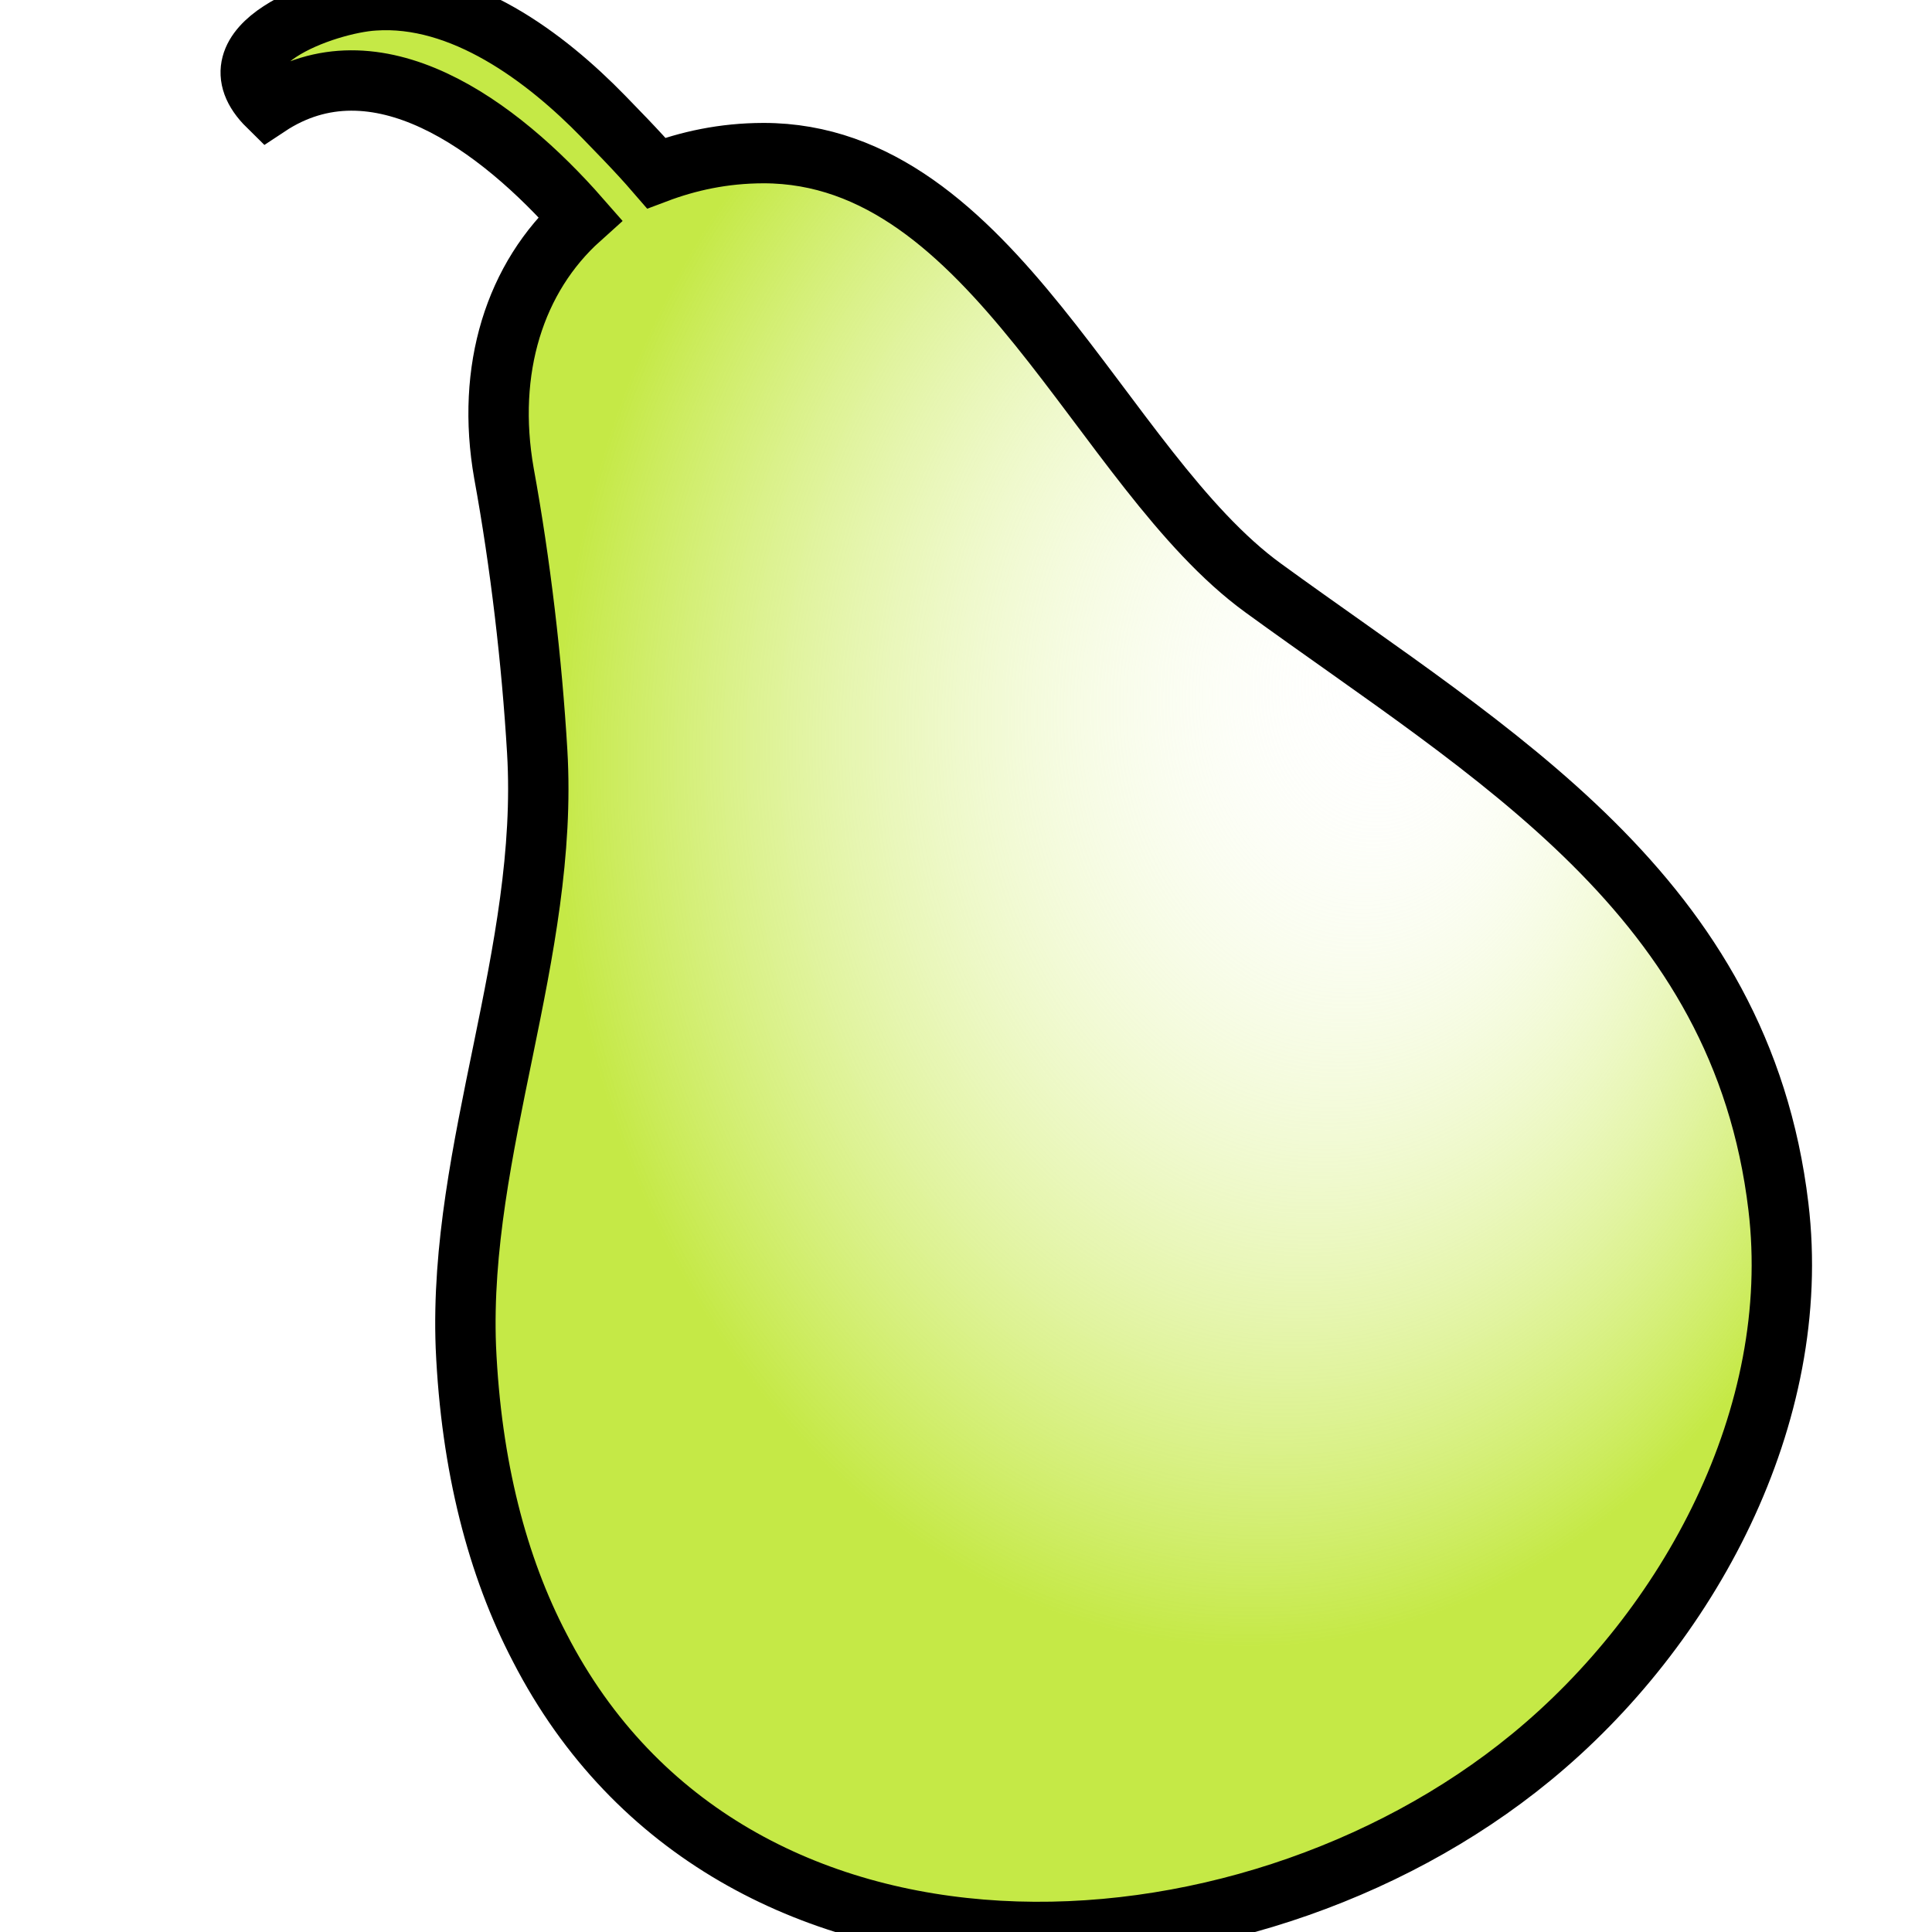
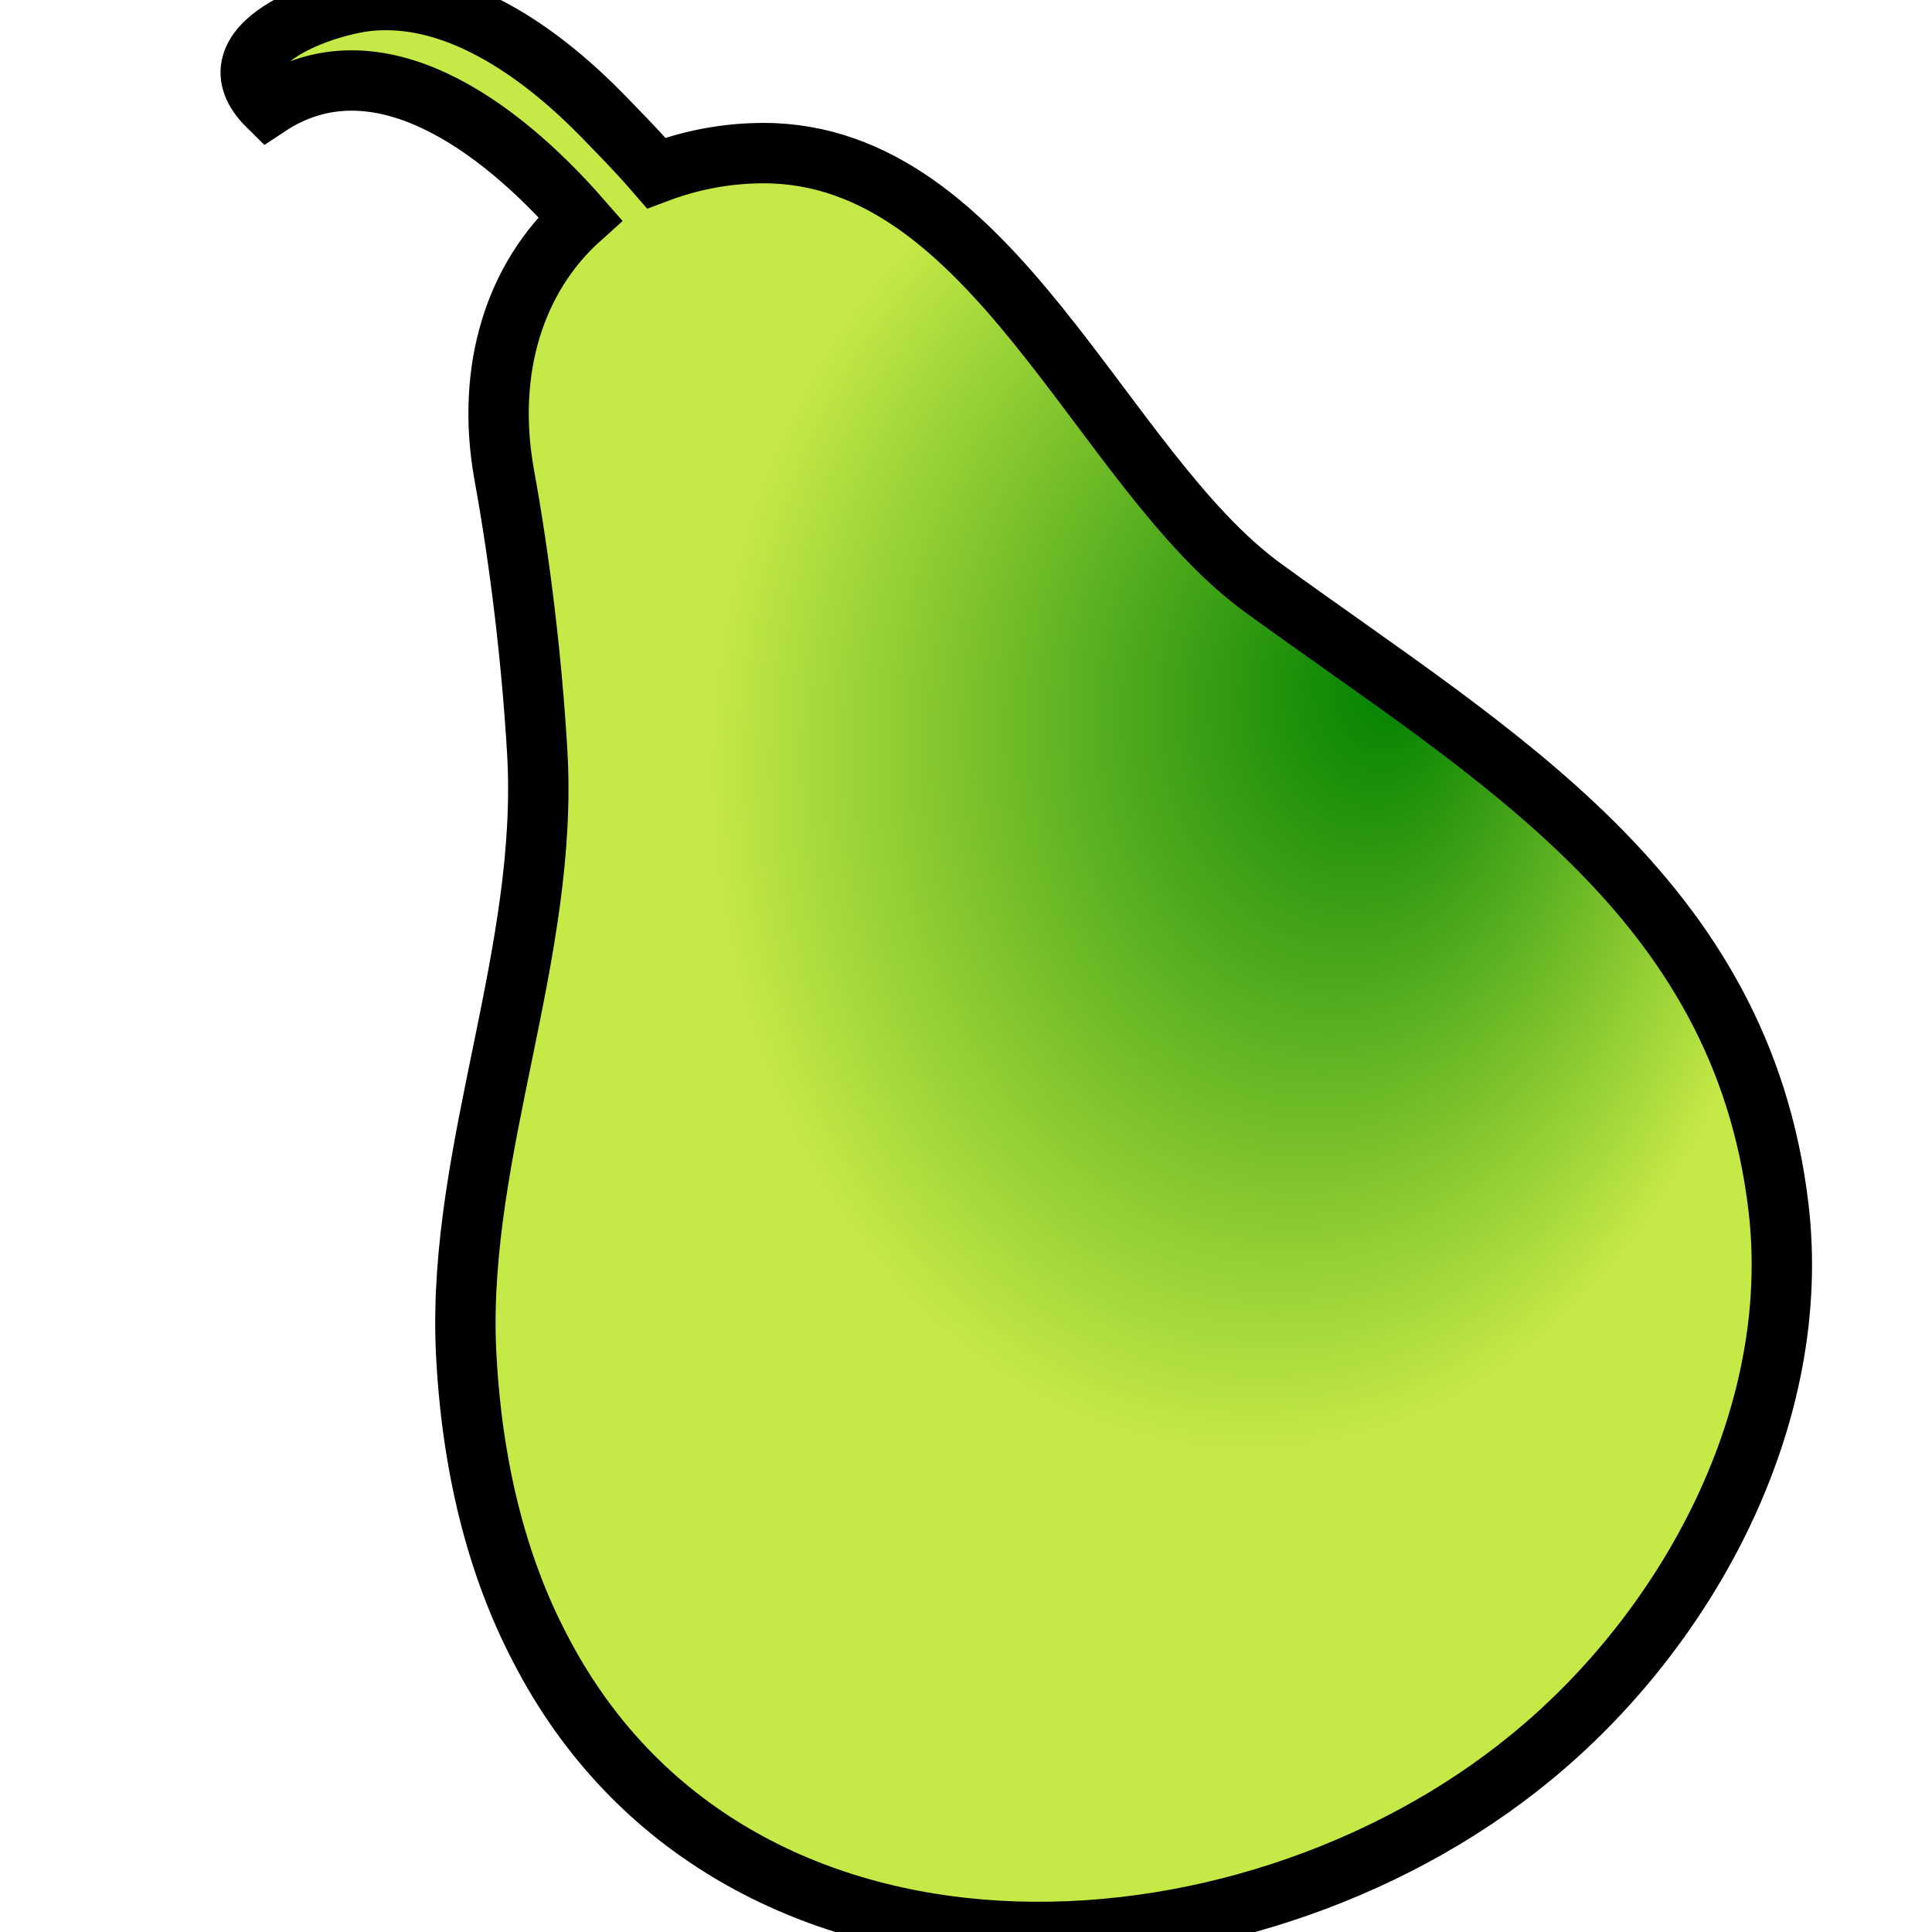
<svg xmlns="http://www.w3.org/2000/svg" version="1.1" id="Layer_1" x="0px" y="0px" width="32px" height="32px" viewBox="0 0 32 32" enable-background="new 0 0 32 32" xml:space="preserve">
  <defs>
-     <radialGradient id="grad1" cx="0.65" cy="0.4" r="0.45" fx="0.75" fy="0.35">
-       <stop offset="0%" style="stop-color:rgb(255,255,255);stop-opacity:0" />
+     <radialGradient id="grad1" cx="0.65" cy="0.4" r="0.35" fx="0.75" fy="0.35">
+       <stop offset="0%" style="stop-color:green;stop-opacity:1" />
      <stop offset="100%" style="stop-color:rgb(197, 233, 70);stop-opacity:1" />
    </radialGradient>
  </defs>
  <switch>
    <g>
      <path fill="url(#grad1)" stroke="black" stroke-width="1" d="M29.456,19.985c-0.616-5.157-4.712-7.467-8.535-10.247c-2.697-1.961-4.464-7.203-8.275-7.202    c-0.665,0.001-1.249,0.131-1.776,0.33C10.528,2.47,10.159,2.103,9.994,1.93C9.038,0.948,7.652-0.095,6.193,0.007    c-0.78,0.047-2.782,0.74-1.752,1.753c1.787-1.184,3.815,0.311,5.17,1.858C8.527,4.591,8.044,6.12,8.347,7.84    c0.273,1.494,0.462,3.111,0.551,4.61c0.197,3.327-1.308,6.582-1.182,9.86c0.087,1.976,0.523,3.64,1.224,4.981    c3.167,6.158,11.639,5.743,16.418,1.818C27.97,26.969,29.871,23.448,29.456,19.985z" />
    </g>
  </switch>
</svg>
